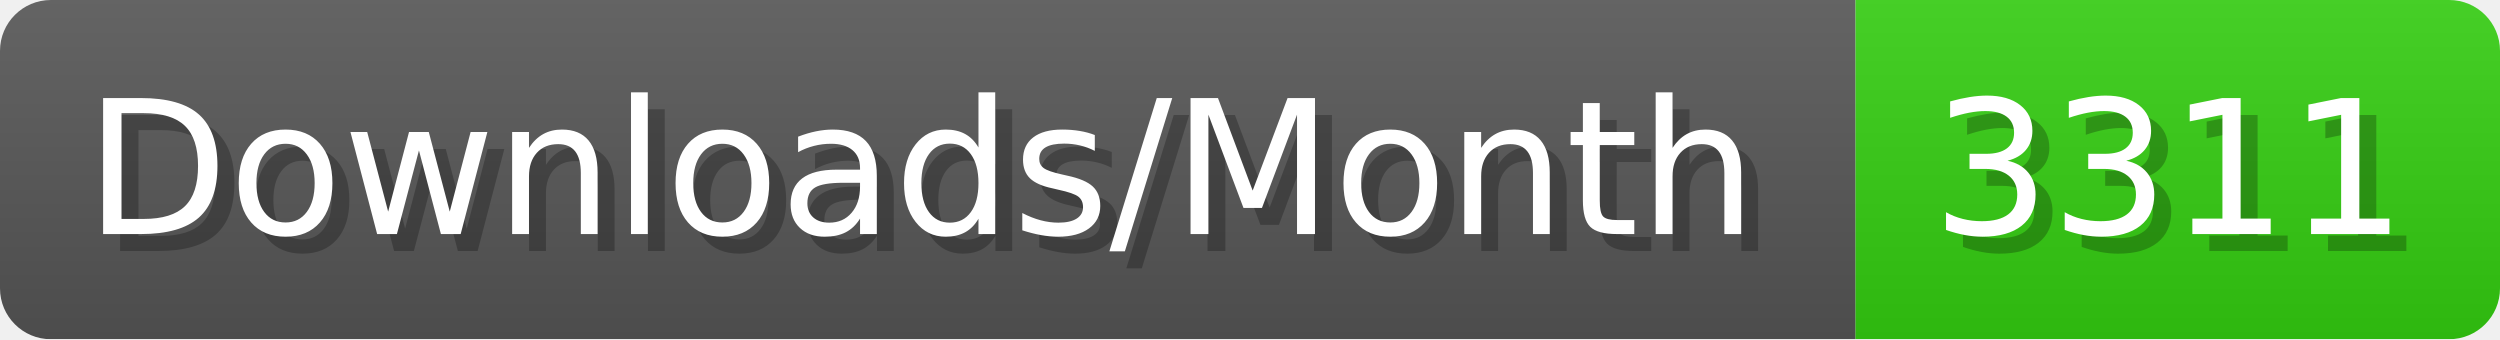
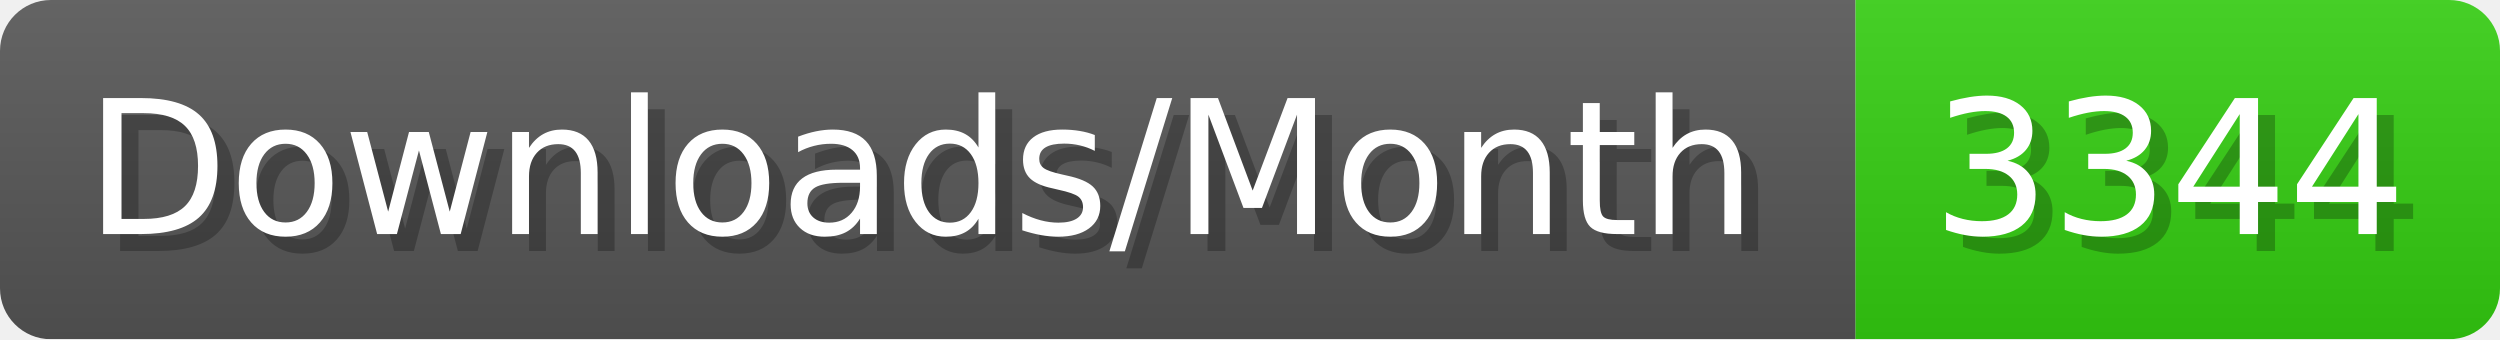
- <svg xmlns="http://www.w3.org/2000/svg" width="147.4" height="20" viewBox="0 0 1474 200" role="img" aria-label="Downloads/Month: 3311">
+ <svg xmlns="http://www.w3.org/2000/svg" width="147.4" height="20" viewBox="0 0 1474 200" role="img" aria-label="Downloads/Month: 3344">
  <linearGradient id="YlXUI" x2="0" y2="100%">
    <stop offset="0" stop-opacity=".1" stop-color="#EEE" />
    <stop offset="1" stop-opacity=".1" />
  </linearGradient>
  <mask id="JHhop">
    <rect width="1474" height="200" rx="30" fill="#FFF" />
  </mask>
  <g mask="url(#JHhop)">
    <rect width="1094" height="200" fill="#555" />
    <rect width="380" height="200" fill="#3C1" x="1094" />
    <rect width="1474" height="200" fill="url(#YlXUI)" />
  </g>
  <g aria-hidden="true" fill="#fff" text-anchor="start" font-family="Verdana,DejaVu Sans,sans-serif" font-size="110">
    <text x="60" y="148" textLength="994" fill="#000" opacity="0.25">Downloads/Month</text>
    <text x="50" y="138" textLength="994">Downloads/Month</text>
-     <text x="1149" y="148" textLength="280" fill="#000" opacity="0.25">3311</text>
-     <text x="1139" y="138" textLength="280">3311</text>
+     <text x="1149" y="148" textLength="280" fill="#000" opacity="0.25">3344</text>
+     <text x="1139" y="138" textLength="280">3344</text>
  </g>
</svg>
